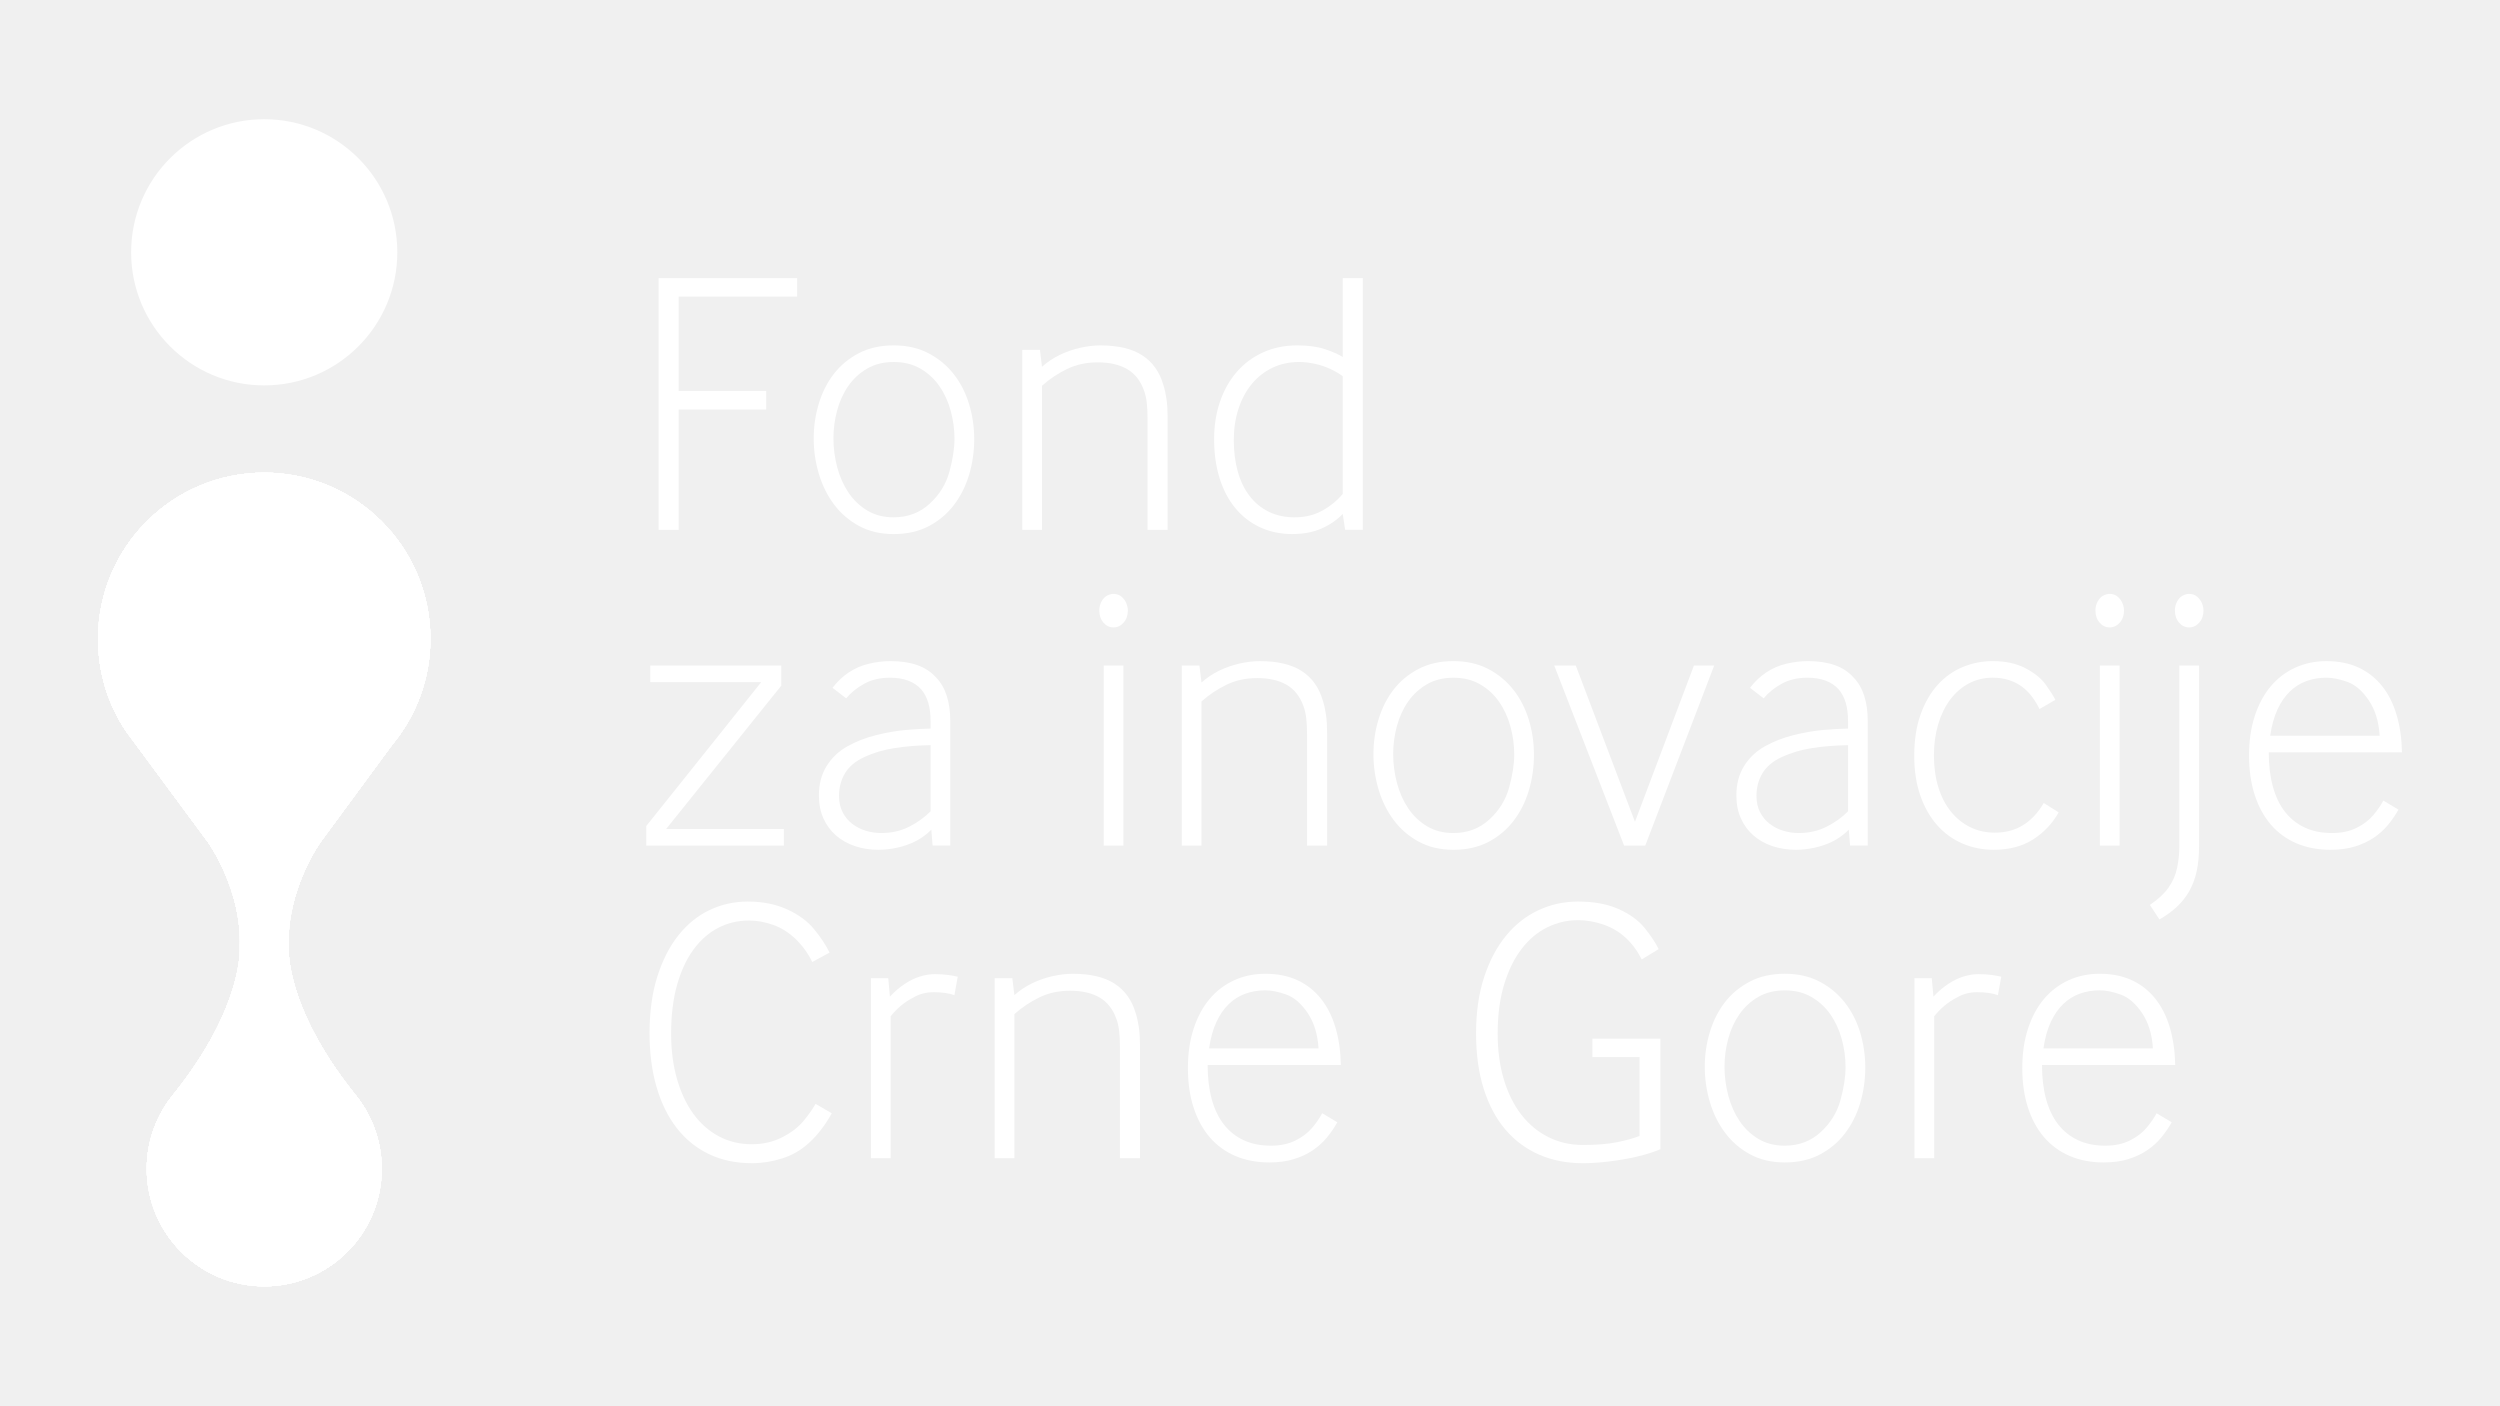
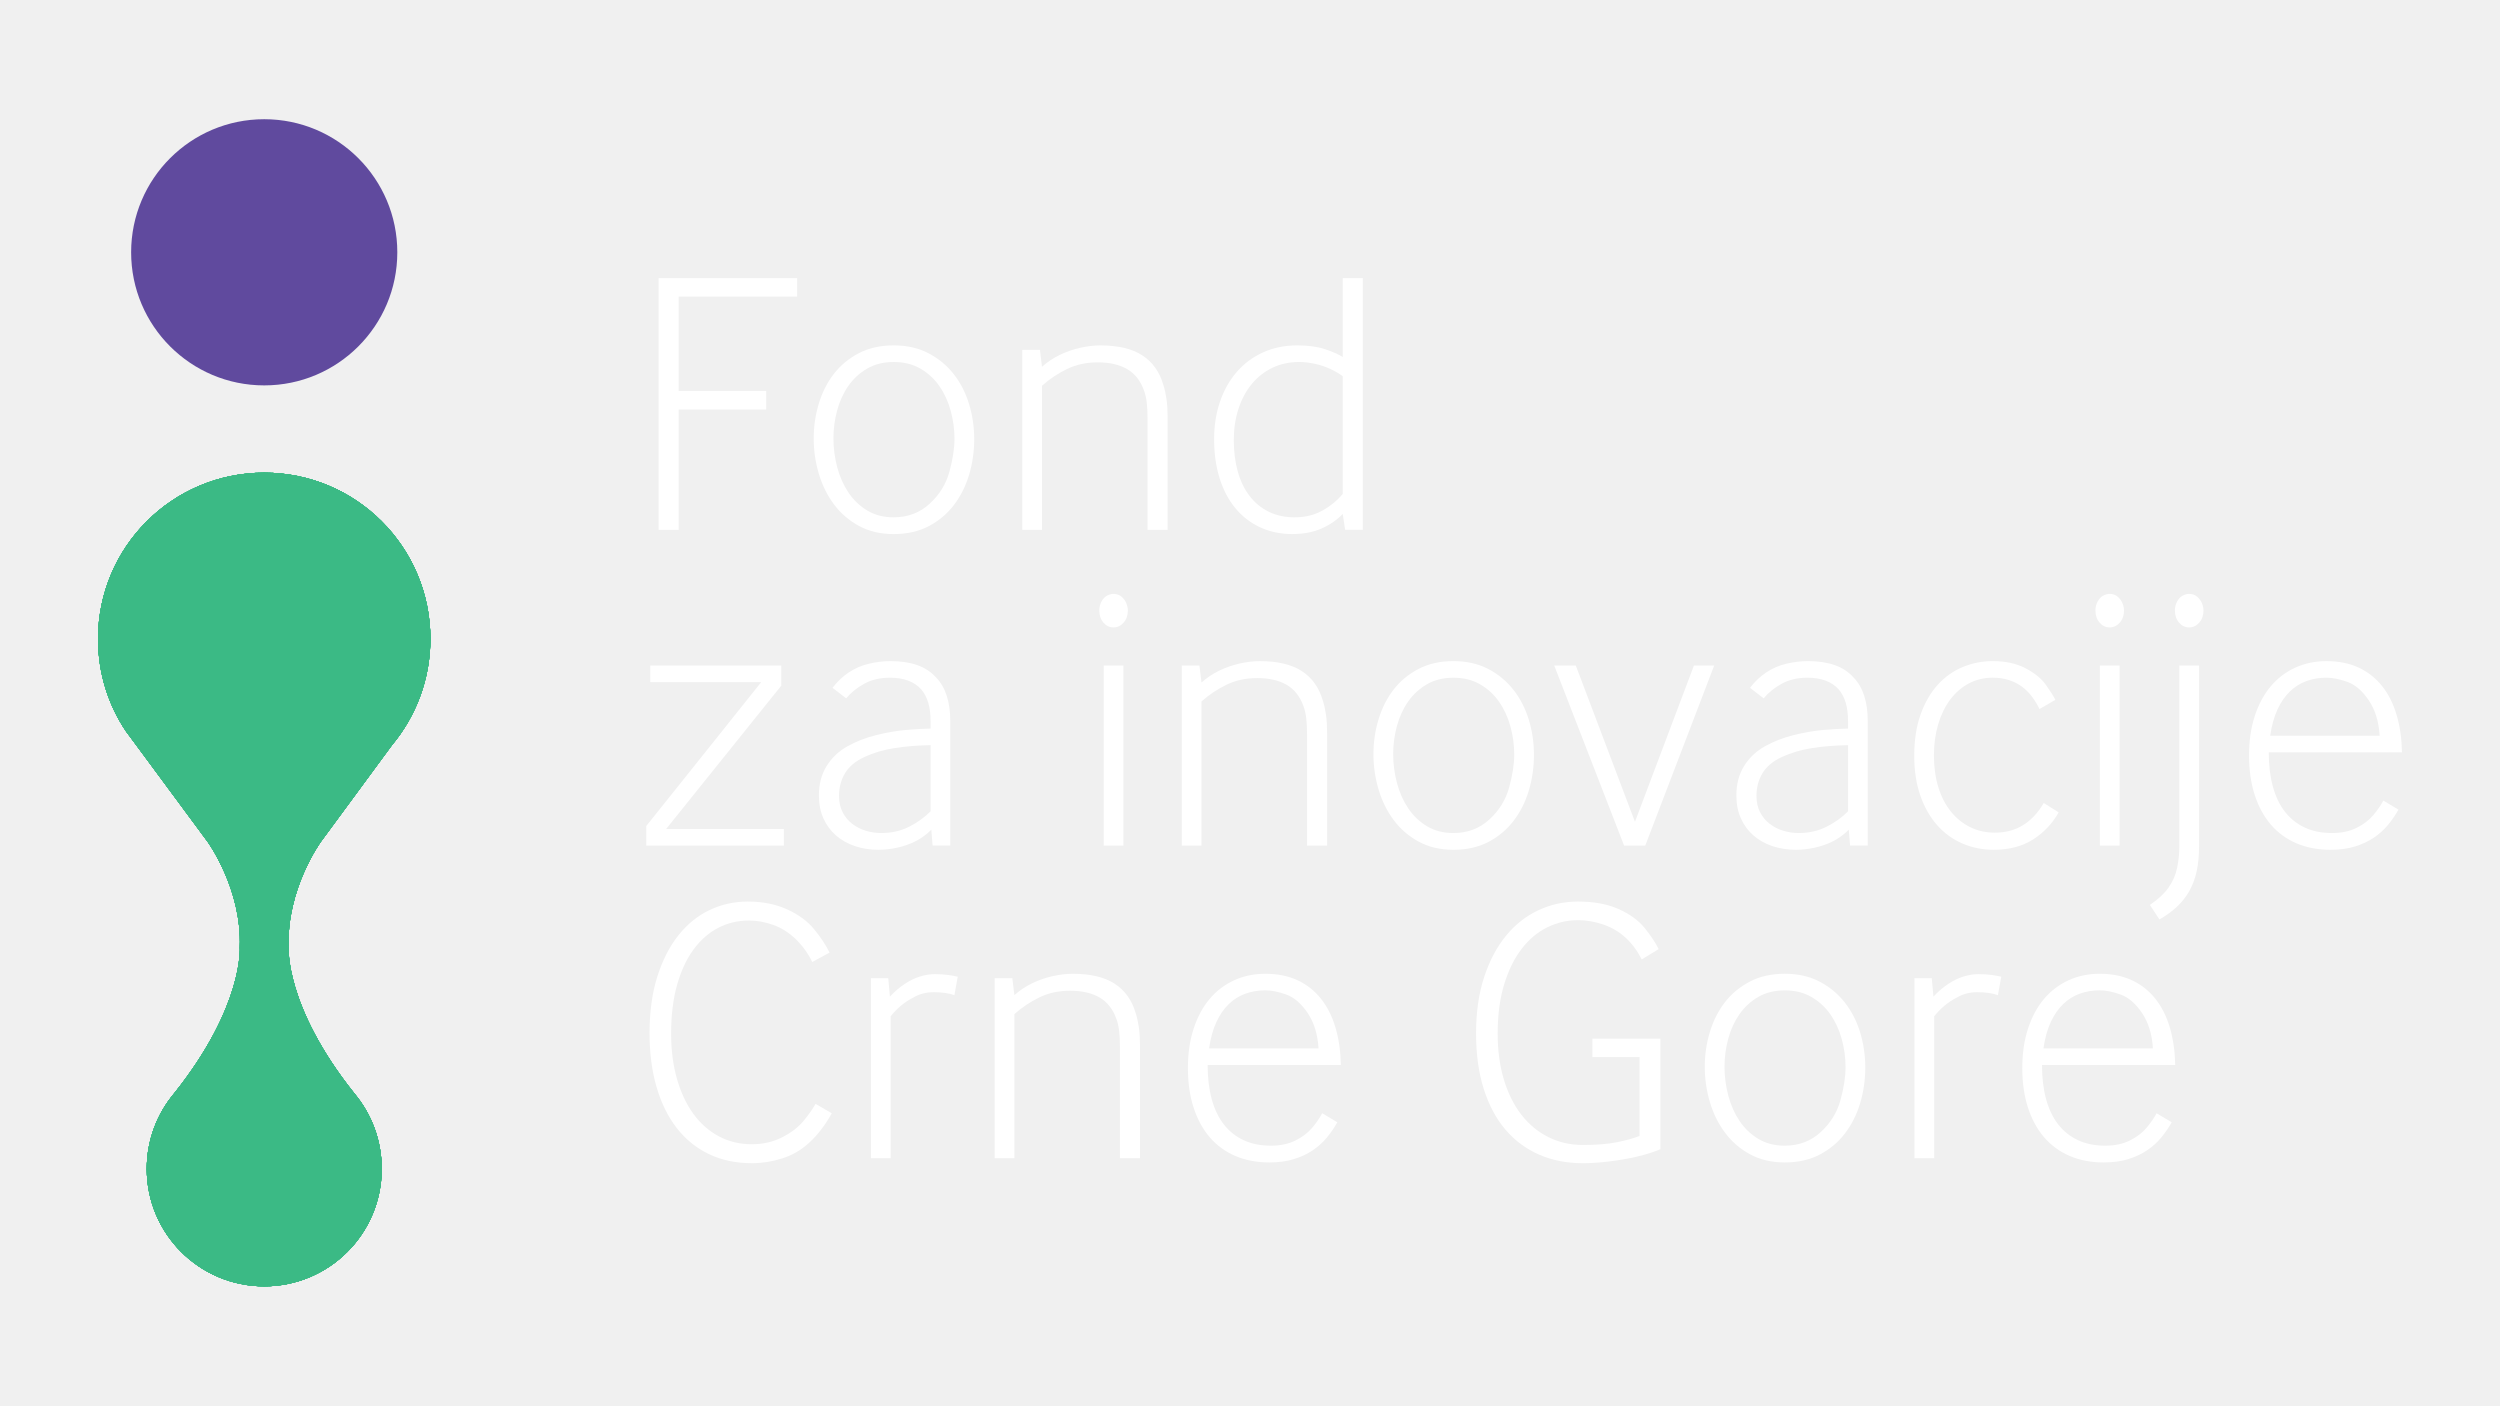
<svg xmlns="http://www.w3.org/2000/svg" id="Layer_1" data-name="Layer 1" viewBox="0 0 1366 768">
  <defs>
    <style>
      .cls-1 {
        fill: #fff;
        stroke-width: 0px;
      }
+       .mark-dot { fill: #604a9e; stroke-width: 0px; }
+       .mark-drop { fill: #3bba85; stroke-width: 0px; }
    </style>
  </defs>
-   <circle class="cls-1" cx="144.37" cy="137.86" r="72.72" />
-   <path class="cls-1" d="m157.74,517.6c-1.32-31.74,17.63-57.75,17.63-57.75l38.78-52.69c13.12-15.74,21.02-35.99,21.02-58.09,0-50.15-40.65-90.8-90.8-90.8s-90.8,40.65-90.8,90.8c0,18.74,5.55,36.06,15.27,50.52l.06.08,1.63,2.2c.59.82,1.18,1.63,1.8,2.43l41.05,55.54s18.95,26.01,17.63,57.75c0,0,2.35,32-35.91,79.92-9.31,11.14-14.92,25.48-14.92,41.14,0,35.46,28.74,64.2,64.2,64.2s64.2-28.74,64.2-64.2c0-15.66-5.61-30-14.92-41.14-38.26-47.92-35.91-79.92-35.91-79.92Z" />
-   <path class="cls-1" d="m157.74,517.6c-1.32-31.74,17.63-57.75,17.63-57.75l38.78-52.69c13.12-15.74,21.02-35.99,21.02-58.09,0-50.15-40.65-90.8-90.8-90.8s-90.8,40.65-90.8,90.8c0,18.74,5.55,36.06,15.27,50.52l.06.08,1.63,2.2c.59.82,1.18,1.63,1.8,2.43l41.05,55.54s18.95,26.01,17.63,57.75c0,0,2.35,32-35.91,79.92-9.31,11.14-14.92,25.48-14.92,41.14,0,35.46,28.74,64.2,64.2,64.2s64.2-28.74,64.2-64.2c0-15.66-5.61-30-14.92-41.14-38.26-47.92-35.91-79.92-35.91-79.92Z" />
-   <path class="cls-1" d="m157.74,517.6c-1.32-31.74,17.63-57.75,17.63-57.75l38.78-52.69c13.12-15.74,21.02-35.99,21.02-58.09,0-50.15-40.65-90.8-90.8-90.8s-90.8,40.65-90.8,90.8c0,18.74,5.55,36.06,15.27,50.52l.06.08,1.63,2.2c.59.82,1.18,1.63,1.8,2.43l41.05,55.54s18.95,26.01,17.63,57.75c0,0,2.35,32-35.91,79.92-9.31,11.14-14.92,25.48-14.92,41.14,0,35.46,28.74,64.2,64.2,64.2s64.2-28.74,64.2-64.2c0-15.66-5.61-30-14.92-41.14-38.26-47.92-35.91-79.92-35.91-79.92Z" />
-   <path class="cls-1" d="m157.74,517.6c-1.32-31.74,17.63-57.75,17.63-57.75l38.78-52.69c13.12-15.74,21.02-35.99,21.02-58.09,0-50.15-40.65-90.8-90.8-90.8s-90.8,40.65-90.8,90.8c0,18.74,5.55,36.06,15.27,50.52l.06.08,1.63,2.2c.59.82,1.18,1.63,1.8,2.43l41.05,55.54s18.95,26.01,17.63,57.75c0,0,2.35,32-35.91,79.92-9.31,11.14-14.92,25.48-14.92,41.14,0,35.46,28.74,64.2,64.2,64.2s64.2-28.74,64.2-64.2c0-15.66-5.61-30-14.92-41.14-38.26-47.92-35.91-79.92-35.91-79.92Z" />
-   <path class="cls-1" d="m157.74,517.6c-1.32-31.74,17.63-57.75,17.63-57.75l38.78-52.69c13.12-15.74,21.02-35.99,21.02-58.09,0-50.15-40.65-90.8-90.8-90.8s-90.8,40.65-90.8,90.8c0,18.74,5.55,36.06,15.27,50.52l.06.08,1.63,2.2c.59.82,1.18,1.63,1.8,2.43l41.05,55.54s18.95,26.01,17.63,57.75c0,0,2.35,32-35.91,79.92-9.31,11.14-14.92,25.48-14.92,41.14,0,35.46,28.74,64.2,64.2,64.2s64.2-28.74,64.2-64.2c0-15.66-5.61-30-14.92-41.14-38.26-47.92-35.91-79.92-35.91-79.92Z" />
-   <path class="cls-1" d="m157.74,517.6c-1.32-31.74,17.63-57.75,17.63-57.75l38.78-52.69c13.12-15.74,21.02-35.99,21.02-58.09,0-50.15-40.65-90.8-90.8-90.8s-90.8,40.65-90.8,90.8c0,18.74,5.55,36.06,15.27,50.52l.06.08,1.63,2.2c.59.82,1.18,1.63,1.8,2.43l41.05,55.54s18.95,26.01,17.63,57.75c0,0,2.35,32-35.91,79.92-9.31,11.14-14.92,25.48-14.92,41.14,0,35.46,28.74,64.2,64.2,64.2s64.2-28.74,64.2-64.2c0-15.66-5.61-30-14.92-41.14-38.26-47.92-35.91-79.92-35.91-79.92Z" />
-   <path class="cls-1" d="m157.74,517.6c-1.32-31.74,17.63-57.75,17.63-57.75l38.78-52.69c13.12-15.74,21.02-35.99,21.02-58.09,0-50.15-40.65-90.8-90.8-90.8s-90.8,40.65-90.8,90.8c0,18.74,5.55,36.06,15.27,50.52l.06.08,1.63,2.2c.59.82,1.18,1.63,1.8,2.43l41.05,55.54s18.95,26.01,17.63,57.75c0,0,2.35,32-35.91,79.92-9.31,11.14-14.92,25.48-14.92,41.14,0,35.46,28.74,64.2,64.2,64.2s64.2-28.74,64.2-64.2c0-15.66-5.61-30-14.92-41.14-38.26-47.92-35.91-79.92-35.91-79.92Z" />
-   <path class="cls-1" d="m157.74,517.6c-1.32-31.74,17.63-57.75,17.63-57.75l38.78-52.69c13.12-15.74,21.02-35.99,21.02-58.09,0-50.15-40.65-90.8-90.8-90.8s-90.8,40.65-90.8,90.8c0,18.74,5.55,36.06,15.27,50.52l.06.08,1.63,2.2c.59.82,1.18,1.63,1.8,2.43l41.05,55.54s18.95,26.01,17.63,57.75c0,0,2.35,32-35.91,79.92-9.31,11.14-14.92,25.48-14.92,41.14,0,35.46,28.74,64.2,64.2,64.2s64.2-28.74,64.2-64.2c0-15.66-5.61-30-14.92-41.14-38.26-47.92-35.91-79.92-35.91-79.92Z" />
-   <path class="cls-1" d="m157.74,517.6c-1.32-31.74,17.63-57.75,17.63-57.75l38.78-52.69c13.12-15.74,21.02-35.99,21.02-58.09,0-50.15-40.65-90.8-90.8-90.8s-90.8,40.65-90.8,90.8c0,18.74,5.55,36.06,15.27,50.52l.06.08,1.63,2.2c.59.82,1.18,1.63,1.8,2.43l41.05,55.54s18.95,26.01,17.63,57.75c0,0,2.35,32-35.91,79.92-9.31,11.14-14.92,25.48-14.92,41.14,0,35.46,28.74,64.2,64.2,64.2s64.2-28.74,64.2-64.2c0-15.66-5.61-30-14.92-41.14-38.26-47.92-35.91-79.92-35.91-79.92Z" />
-   <path class="cls-1" d="m157.74,517.6c-1.32-31.74,17.63-57.75,17.63-57.75l38.78-52.69c13.12-15.74,21.02-35.99,21.02-58.09,0-50.15-40.65-90.8-90.8-90.8s-90.8,40.65-90.8,90.8c0,18.74,5.55,36.06,15.27,50.52l.06.08,1.63,2.2c.59.82,1.18,1.63,1.8,2.43l41.05,55.54s18.95,26.01,17.63,57.75c0,0,2.35,32-35.91,79.92-9.31,11.14-14.92,25.48-14.92,41.14,0,35.46,28.74,64.2,64.2,64.2s64.2-28.74,64.2-64.2c0-15.66-5.61-30-14.92-41.14-38.26-47.92-35.91-79.92-35.91-79.92Z" />
+   <circle class="mark-dot" cx="144.37" cy="137.86" r="72.72" />
+   <path class="mark-drop" d="m157.74,517.6c-1.32-31.74,17.63-57.75,17.63-57.75l38.78-52.69c13.12-15.74,21.02-35.99,21.02-58.09,0-50.15-40.65-90.8-90.8-90.8s-90.8,40.65-90.8,90.8c0,18.74,5.55,36.06,15.27,50.52l.06.08,1.63,2.2c.59.82,1.18,1.63,1.8,2.43l41.05,55.54s18.95,26.01,17.63,57.75c0,0,2.35,32-35.91,79.92-9.31,11.14-14.92,25.48-14.92,41.14,0,35.46,28.74,64.2,64.2,64.2s64.2-28.74,64.2-64.2c0-15.66-5.61-30-14.92-41.14-38.26-47.92-35.91-79.92-35.91-79.92Z" />
+   <path class="mark-drop" d="m157.74,517.6c-1.32-31.74,17.63-57.75,17.63-57.75l38.78-52.69c13.12-15.74,21.02-35.99,21.02-58.09,0-50.15-40.65-90.8-90.8-90.8s-90.8,40.65-90.8,90.8c0,18.74,5.55,36.06,15.27,50.52l.06.08,1.63,2.2c.59.82,1.18,1.63,1.8,2.43l41.05,55.54s18.95,26.01,17.63,57.75c0,0,2.35,32-35.91,79.92-9.31,11.14-14.92,25.48-14.92,41.14,0,35.46,28.74,64.2,64.2,64.2s64.2-28.74,64.2-64.2c0-15.66-5.61-30-14.92-41.14-38.26-47.92-35.91-79.92-35.91-79.92Z" />
+   <path class="mark-drop" d="m157.74,517.6c-1.32-31.74,17.63-57.75,17.63-57.75l38.78-52.69c13.12-15.74,21.02-35.99,21.02-58.09,0-50.15-40.65-90.8-90.8-90.8s-90.8,40.65-90.8,90.8c0,18.74,5.55,36.06,15.27,50.52l.06.08,1.63,2.2c.59.82,1.18,1.63,1.8,2.43l41.05,55.54s18.95,26.01,17.63,57.75c0,0,2.35,32-35.91,79.92-9.31,11.14-14.92,25.48-14.92,41.14,0,35.46,28.74,64.2,64.2,64.2s64.2-28.74,64.2-64.2c0-15.66-5.61-30-14.92-41.14-38.26-47.92-35.91-79.92-35.91-79.92Z" />
+   <path class="mark-drop" d="m157.74,517.6c-1.32-31.74,17.63-57.75,17.63-57.75l38.78-52.69c13.12-15.74,21.02-35.99,21.02-58.09,0-50.15-40.65-90.8-90.8-90.8s-90.8,40.65-90.8,90.8c0,18.74,5.55,36.06,15.27,50.52l.06.08,1.63,2.2c.59.82,1.18,1.63,1.8,2.43l41.05,55.54s18.95,26.01,17.63,57.75c0,0,2.35,32-35.91,79.92-9.31,11.14-14.92,25.48-14.92,41.14,0,35.46,28.74,64.2,64.2,64.2s64.2-28.74,64.2-64.2c0-15.66-5.61-30-14.92-41.14-38.26-47.92-35.91-79.92-35.91-79.92Z" />
+   <path class="mark-drop" d="m157.74,517.6c-1.32-31.74,17.63-57.75,17.63-57.75l38.78-52.69c13.12-15.74,21.02-35.99,21.02-58.09,0-50.15-40.65-90.8-90.8-90.8s-90.8,40.65-90.8,90.8c0,18.74,5.55,36.06,15.27,50.52l.06.08,1.63,2.2c.59.82,1.18,1.63,1.8,2.43l41.05,55.54s18.95,26.01,17.63,57.75c0,0,2.35,32-35.91,79.92-9.31,11.14-14.92,25.48-14.92,41.14,0,35.46,28.74,64.2,64.2,64.2s64.2-28.74,64.2-64.2c0-15.66-5.61-30-14.92-41.14-38.26-47.92-35.91-79.92-35.91-79.92Z" />
+   <path class="mark-drop" d="m157.74,517.6c-1.32-31.74,17.63-57.75,17.63-57.75l38.78-52.69c13.12-15.74,21.02-35.99,21.02-58.09,0-50.15-40.65-90.8-90.8-90.8s-90.8,40.65-90.8,90.8c0,18.74,5.55,36.06,15.27,50.52l.06.08,1.63,2.2c.59.82,1.18,1.63,1.8,2.43l41.05,55.54s18.95,26.01,17.63,57.75c0,0,2.35,32-35.91,79.92-9.31,11.14-14.92,25.48-14.92,41.14,0,35.46,28.74,64.2,64.2,64.2s64.2-28.74,64.2-64.2c0-15.66-5.61-30-14.92-41.14-38.26-47.92-35.91-79.92-35.91-79.92Z" />
+   <path class="mark-drop" d="m157.74,517.6c-1.32-31.74,17.63-57.75,17.63-57.75l38.78-52.69c13.12-15.74,21.02-35.99,21.02-58.09,0-50.15-40.65-90.8-90.8-90.8s-90.8,40.65-90.8,90.8c0,18.74,5.55,36.06,15.27,50.52l.06.08,1.63,2.2c.59.82,1.18,1.63,1.8,2.43l41.05,55.54s18.95,26.01,17.63,57.75c0,0,2.35,32-35.91,79.92-9.31,11.14-14.92,25.48-14.92,41.14,0,35.46,28.74,64.2,64.2,64.2s64.2-28.74,64.2-64.2c0-15.66-5.61-30-14.92-41.14-38.26-47.92-35.91-79.92-35.91-79.92Z" />
+   <path class="mark-drop" d="m157.74,517.6c-1.32-31.74,17.63-57.75,17.63-57.75l38.78-52.69c13.12-15.74,21.02-35.99,21.02-58.09,0-50.15-40.65-90.8-90.8-90.8s-90.8,40.65-90.8,90.8c0,18.74,5.55,36.06,15.27,50.52l.06.08,1.63,2.2c.59.82,1.18,1.63,1.8,2.43l41.05,55.54s18.95,26.01,17.63,57.75c0,0,2.35,32-35.91,79.92-9.31,11.14-14.92,25.48-14.92,41.14,0,35.46,28.74,64.2,64.2,64.2s64.2-28.74,64.2-64.2c0-15.66-5.61-30-14.92-41.14-38.26-47.92-35.91-79.92-35.91-79.92Z" />
+   <path class="mark-drop" d="m157.74,517.6c-1.32-31.74,17.63-57.75,17.63-57.75l38.78-52.69c13.12-15.74,21.02-35.99,21.02-58.09,0-50.15-40.65-90.8-90.8-90.8s-90.8,40.65-90.8,90.8c0,18.74,5.55,36.06,15.27,50.52l.06.08,1.63,2.2c.59.82,1.18,1.63,1.8,2.43l41.05,55.54s18.95,26.01,17.63,57.75c0,0,2.35,32-35.91,79.92-9.31,11.14-14.92,25.48-14.92,41.14,0,35.46,28.74,64.2,64.2,64.2s64.2-28.74,64.2-64.2c0-15.66-5.61-30-14.92-41.14-38.26-47.92-35.91-79.92-35.91-79.92Z" />
+   <path class="mark-drop" d="m157.74,517.6c-1.32-31.74,17.63-57.75,17.63-57.75l38.78-52.69c13.12-15.74,21.02-35.99,21.02-58.09,0-50.15-40.65-90.8-90.8-90.8s-90.8,40.65-90.8,90.8c0,18.74,5.55,36.06,15.27,50.52l.06.08,1.63,2.2c.59.82,1.18,1.63,1.8,2.43l41.05,55.54s18.95,26.01,17.63,57.75c0,0,2.35,32-35.91,79.92-9.31,11.14-14.92,25.48-14.92,41.14,0,35.46,28.74,64.2,64.2,64.2s64.2-28.74,64.2-64.2c0-15.66-5.61-30-14.92-41.14-38.26-47.92-35.91-79.92-35.91-79.92Z" />
  <g>
    <path class="cls-1" d="m359.85,289.51v-137.52h75.71v10.07h-64.74v51.55h47.82v10.17h-47.82v65.74h-10.97Z" />
    <path class="cls-1" d="m488.31,291.82c-7.18,0-13.49-1.48-18.93-4.43s-9.98-6.86-13.64-11.73c-3.66-4.87-6.43-10.44-8.31-16.71-1.88-6.28-2.82-12.74-2.82-19.38s.92-12.84,2.77-18.98c1.85-6.14,4.58-11.56,8.21-16.26,3.62-4.7,8.17-8.47,13.64-11.33,5.47-2.85,11.83-4.28,19.08-4.28s13.51,1.43,18.98,4.28c5.47,2.85,10.07,6.64,13.79,11.38,3.73,4.73,6.53,10.19,8.41,16.36,1.88,6.18,2.82,12.58,2.82,19.23s-.94,13.29-2.82,19.53c-1.88,6.24-4.67,11.76-8.36,16.56-3.69,4.8-8.27,8.63-13.74,11.48-5.47,2.85-11.83,4.28-19.08,4.28Zm0-9.16c7.72,0,14.26-2.47,19.63-7.4,5.37-4.93,8.98-10.77,10.82-17.52,1.85-6.75,2.77-12.74,2.77-17.97s-.69-10.27-2.06-15.3c-1.38-5.03-3.44-9.53-6.19-13.49-2.75-3.96-6.21-7.15-10.37-9.56-4.16-2.42-9.03-3.62-14.6-3.62s-10.42,1.21-14.55,3.62c-4.13,2.42-7.55,5.59-10.27,9.51-2.72,3.93-4.75,8.39-6.09,13.39-1.34,5-2.01,10.08-2.01,15.25s.69,10.54,2.06,15.71c1.37,5.17,3.42,9.78,6.14,13.84,2.72,4.06,6.14,7.33,10.27,9.82,4.13,2.48,8.94,3.73,14.45,3.73Z" />
    <path class="cls-1" d="m558.57,289.51v-98.36h9.66l1.11,9.26c2.95-2.62,6.19-4.78,9.72-6.49,3.52-1.71,7.23-3,11.12-3.88,3.89-.87,7.58-1.31,11.07-1.31,9.66,0,17.3,1.81,22.9,5.44,5.6,3.62,9.45,9.03,11.53,16.21.74,2.35,1.31,4.95,1.71,7.8.4,2.85.6,6.16.6,9.92v61.41h-10.97v-60.81c0-3.42-.15-6.38-.45-8.86-.3-2.48-.82-4.7-1.56-6.64-1.88-5.24-4.93-9.08-9.16-11.53-4.23-2.45-9.56-3.67-16.01-3.67s-11.88,1.23-16.91,3.67c-5.03,2.45-9.56,5.49-13.59,9.11v78.73h-10.77Z" />
    <path class="cls-1" d="m706.28,291.82c-6.58,0-12.52-1.24-17.82-3.73-5.3-2.48-9.82-5.99-13.54-10.52-3.73-4.53-6.58-9.98-8.56-16.36-1.98-6.38-2.97-13.46-2.97-21.24,0-7.38,1.07-14.21,3.22-20.49,2.15-6.28,5.2-11.69,9.16-16.26,3.96-4.56,8.74-8.12,14.35-10.67,5.6-2.55,11.83-3.83,18.68-3.83,5.97,0,11.02.69,15.15,2.06,4.13,1.38,7.37,2.8,9.72,4.28v-43.09h10.97v137.52h-9.66l-1.31-8.66c-3.09,3.22-6.91,5.86-11.48,7.9-4.56,2.05-9.87,3.07-15.91,3.07Zm1.21-9.16c5.64,0,10.65-1.22,15.05-3.67,4.4-2.45,8.1-5.49,11.12-9.11v-64.33c-2.01-1.48-4.33-2.82-6.95-4.03s-5.44-2.13-8.46-2.77c-3.02-.64-5.77-.96-8.26-.96-5.44,0-10.35,1.06-14.75,3.17-4.4,2.11-8.15,5.07-11.28,8.86-3.12,3.79-5.54,8.31-7.25,13.54-1.71,5.24-2.57,10.94-2.57,17.12s.74,12.07,2.21,17.27c1.48,5.2,3.64,9.65,6.49,13.34,2.85,3.69,6.34,6.54,10.47,8.56,4.13,2.01,8.84,3.02,14.15,3.02Z" />
    <path class="cls-1" d="m353.11,462.02v-10.67l62.82-78.63h-60.61v-9.06h71.58v10.97l-62.92,78.33h64.33v9.06h-75.21Z" />
    <path class="cls-1" d="m480.08,464.33c-4.63,0-8.94-.67-12.94-2.01-3.99-1.34-7.45-3.29-10.37-5.84-2.92-2.55-5.2-5.65-6.85-9.31-1.65-3.66-2.47-7.84-2.47-12.53,0-6.17,1.39-11.51,4.18-16.01,2.78-4.5,6.54-8.09,11.28-10.77,4.73-2.68,10-4.75,15.81-6.19,5.8-1.44,11.23-2.38,16.26-2.82,5.03-.44,9.53-.69,13.49-.76v-3.93c0-4.03-.44-7.47-1.31-10.32-.87-2.85-2.15-5.25-3.83-7.2-3.83-4.23-9.53-6.34-17.12-6.34-5.37,0-10.05,1.11-14.04,3.32-3.99,2.21-7.27,4.87-9.82,7.95l-7.45-5.74c2.55-3.36,5.5-6.16,8.86-8.41,3.36-2.25,7.05-3.84,11.07-4.78,4.03-.94,7.95-1.41,11.78-1.41,5.5,0,10.34.72,14.5,2.16,4.16,1.44,7.65,3.74,10.47,6.9,5.1,5.3,7.65,13.26,7.65,23.86v67.86h-9.66l-.7-8.66c-2.62,2.62-5.49,4.72-8.61,6.29-3.12,1.58-6.44,2.75-9.97,3.52-3.52.77-6.93,1.16-10.22,1.16Zm1.41-9.16c5.64,0,10.74-1.16,15.3-3.47,4.56-2.32,8.46-5.12,11.68-8.41v-36.14c-7.18.14-13.76.67-19.73,1.61-5.97.94-11.43,2.55-16.36,4.83-4.93,2.28-8.49,5.25-10.67,8.91-2.18,3.66-3.27,7.77-3.27,12.33,0,3.42.65,6.41,1.96,8.96,1.31,2.55,3.05,4.67,5.24,6.34,2.18,1.68,4.65,2.94,7.4,3.78,2.75.84,5.57,1.26,8.46,1.26Z" />
    <path class="cls-1" d="m608.41,342.82c-2.15,0-3.98-.87-5.49-2.62-1.51-1.74-2.27-3.96-2.27-6.64,0-1.81.42-3.47,1.26-4.98.84-1.51,1.86-2.57,3.07-3.17s2.35-.91,3.42-.91c1.74,0,3.22.52,4.43,1.56,1.21,1.04,2.08,2.25,2.62,3.62.54,1.38.81,2.67.81,3.88,0,2.69-.77,4.9-2.32,6.64-1.54,1.75-3.39,2.62-5.54,2.62Zm-5.34,119.2v-98.36h10.77v98.36h-10.77Z" />
    <path class="cls-1" d="m645.72,462.02v-98.36h9.66l1.11,9.26c2.95-2.62,6.19-4.78,9.72-6.49,3.52-1.71,7.23-3,11.12-3.88,3.89-.87,7.58-1.31,11.07-1.31,9.66,0,17.3,1.81,22.9,5.44,5.6,3.62,9.45,9.03,11.53,16.21.74,2.35,1.31,4.95,1.71,7.8.4,2.85.6,6.16.6,9.92v61.41h-10.97v-60.81c0-3.42-.15-6.38-.45-8.86-.3-2.48-.82-4.7-1.56-6.64-1.88-5.24-4.93-9.08-9.16-11.53-4.23-2.45-9.56-3.67-16.01-3.67s-11.88,1.23-16.91,3.67c-5.03,2.45-9.56,5.49-13.59,9.11v78.73h-10.77Z" />
    <path class="cls-1" d="m794.15,464.33c-7.18,0-13.49-1.48-18.93-4.43-5.44-2.95-9.98-6.86-13.64-11.73-3.66-4.87-6.43-10.44-8.31-16.71-1.88-6.28-2.82-12.74-2.82-19.38s.92-12.84,2.77-18.98c1.85-6.14,4.58-11.56,8.21-16.26,3.62-4.7,8.17-8.47,13.64-11.33,5.47-2.85,11.83-4.28,19.08-4.28s13.51,1.43,18.98,4.28c5.47,2.85,10.07,6.64,13.79,11.38,3.73,4.73,6.53,10.19,8.41,16.36,1.88,6.18,2.82,12.58,2.82,19.23s-.94,13.29-2.82,19.53c-1.88,6.24-4.67,11.76-8.36,16.56-3.69,4.8-8.27,8.63-13.74,11.48-5.47,2.85-11.83,4.28-19.08,4.28Zm0-9.16c7.72,0,14.26-2.47,19.63-7.4,5.37-4.93,8.98-10.77,10.82-17.52,1.85-6.75,2.77-12.74,2.77-17.97s-.69-10.27-2.06-15.3c-1.38-5.03-3.44-9.53-6.19-13.49-2.75-3.96-6.21-7.15-10.37-9.56-4.16-2.42-9.03-3.62-14.6-3.62s-10.42,1.21-14.55,3.62c-4.13,2.42-7.55,5.59-10.27,9.51-2.72,3.93-4.75,8.39-6.09,13.39-1.34,5-2.01,10.08-2.01,15.25s.69,10.54,2.06,15.71c1.37,5.17,3.42,9.78,6.14,13.84,2.72,4.06,6.14,7.33,10.27,9.82,4.13,2.48,8.94,3.73,14.45,3.73Z" />
    <path class="cls-1" d="m887.4,462.02l-38.16-98.36h11.78l32.32,85.37,32.22-85.37h11.07l-37.65,98.36h-11.58Z" />
    <path class="cls-1" d="m981.38,464.33c-4.63,0-8.94-.67-12.94-2.01-3.99-1.34-7.45-3.29-10.37-5.84-2.92-2.55-5.2-5.65-6.85-9.31-1.65-3.66-2.47-7.84-2.47-12.53,0-6.17,1.39-11.51,4.18-16.01,2.78-4.5,6.54-8.09,11.28-10.77,4.73-2.68,10-4.75,15.81-6.19,5.8-1.44,11.23-2.38,16.26-2.82,5.03-.44,9.53-.69,13.49-.76v-3.93c0-4.03-.44-7.47-1.31-10.32-.87-2.85-2.15-5.25-3.83-7.2-3.83-4.23-9.53-6.34-17.11-6.34-5.37,0-10.05,1.11-14.04,3.32-3.99,2.21-7.27,4.87-9.82,7.95l-7.45-5.74c2.55-3.36,5.5-6.16,8.86-8.41,3.36-2.25,7.05-3.84,11.07-4.78,4.03-.94,7.95-1.41,11.78-1.41,5.5,0,10.34.72,14.5,2.16,4.16,1.44,7.65,3.74,10.47,6.9,5.1,5.3,7.65,13.26,7.65,23.86v67.86h-9.66l-.7-8.66c-2.62,2.62-5.49,4.72-8.61,6.29-3.12,1.58-6.44,2.75-9.97,3.52-3.52.77-6.93,1.16-10.22,1.16Zm1.41-9.16c5.64,0,10.74-1.16,15.3-3.47,4.56-2.32,8.46-5.12,11.68-8.41v-36.14c-7.18.14-13.76.67-19.73,1.61-5.97.94-11.43,2.55-16.36,4.83-4.93,2.28-8.49,5.25-10.67,8.91-2.18,3.66-3.27,7.77-3.27,12.33,0,3.42.65,6.41,1.96,8.96,1.31,2.55,3.05,4.67,5.24,6.34,2.18,1.68,4.65,2.94,7.4,3.78,2.75.84,5.57,1.26,8.46,1.26Z" />
    <path class="cls-1" d="m1089.43,464.33c-6.11,0-11.81-1.14-17.12-3.42-5.3-2.28-9.9-5.6-13.79-9.97-3.89-4.36-6.96-9.73-9.21-16.11-2.25-6.38-3.37-13.66-3.37-21.85,0-8.59,1.16-16.12,3.47-22.6,2.32-6.48,5.44-11.88,9.36-16.21,3.93-4.33,8.49-7.57,13.69-9.72,5.2-2.15,10.65-3.22,16.36-3.22,6.98,0,12.94,1.29,17.87,3.88,4.93,2.58,8.59,5.52,10.97,8.81,2.38,3.29,4.18,6.11,5.39,8.46l-8.66,5.03c-1.21-2.48-2.62-4.78-4.23-6.9-1.61-2.11-3.46-3.93-5.54-5.44-2.08-1.51-4.43-2.68-7.05-3.52-2.62-.84-5.54-1.26-8.76-1.26-4.77,0-9.13,1.06-13.09,3.17-3.96,2.11-7.35,5.07-10.17,8.86-2.82,3.79-5,8.29-6.54,13.49-1.54,5.2-2.32,10.86-2.32,16.96s.81,12.17,2.42,17.37c1.61,5.2,3.89,9.63,6.85,13.29,2.95,3.66,6.46,6.49,10.52,8.51,4.06,2.01,8.57,3.02,13.54,3.02,5.91,0,11.07-1.39,15.5-4.18,4.43-2.78,8.15-6.8,11.18-12.03l8.15,5.13c-3.42,6.11-8.09,11.04-13.99,14.8-5.91,3.76-13.05,5.64-21.44,5.64Z" />
    <path class="cls-1" d="m1152.71,342.82c-2.15,0-3.98-.87-5.49-2.62-1.51-1.74-2.27-3.96-2.27-6.64,0-1.81.42-3.47,1.26-4.98.84-1.51,1.86-2.57,3.07-3.17s2.35-.91,3.42-.91c1.74,0,3.22.52,4.43,1.56,1.21,1.04,2.08,2.25,2.62,3.62.54,1.38.81,2.67.81,3.88,0,2.69-.77,4.9-2.32,6.64-1.54,1.75-3.39,2.62-5.54,2.62Zm-5.34,119.2v-98.36h10.77v98.36h-10.77Z" />
    <path class="cls-1" d="m1179.92,502.39l-5.24-7.95c4.43-2.95,7.82-6.09,10.17-9.41,2.35-3.32,3.93-6.95,4.73-10.87.81-3.93,1.21-7.77,1.21-11.53v-98.97h10.77v98.97c0,5.1-.45,9.66-1.36,13.69-.91,4.03-2.27,7.62-4.08,10.77-1.81,3.15-4.06,5.97-6.75,8.46-2.68,2.48-5.84,4.76-9.46,6.85Zm16.21-159.57c-2.15,0-3.98-.87-5.49-2.62-1.51-1.74-2.27-3.96-2.27-6.64,0-1.81.42-3.47,1.26-4.98.84-1.51,1.86-2.57,3.07-3.17s2.35-.91,3.42-.91c1.74,0,3.22.52,4.43,1.56,1.21,1.04,2.08,2.25,2.62,3.62.54,1.38.81,2.67.81,3.88,0,2.69-.77,4.9-2.32,6.64-1.54,1.75-3.39,2.62-5.54,2.62Z" />
    <path class="cls-1" d="m1273.37,464.33c-6.85,0-13.02-1.18-18.52-3.52-5.5-2.35-10.17-5.74-13.99-10.17-3.83-4.43-6.78-9.83-8.86-16.21-2.08-6.38-3.12-13.59-3.12-21.65s1.04-15.17,3.12-21.54c2.08-6.38,4.98-11.78,8.71-16.21,3.73-4.43,8.19-7.84,13.39-10.22,5.2-2.38,10.89-3.57,17.06-3.57,6.71,0,12.6,1.19,17.67,3.57,5.07,2.38,9.33,5.76,12.79,10.12,3.46,4.36,6.09,9.61,7.9,15.76,1.81,6.14,2.78,12.94,2.92,20.39h-72.79c0,6.91.74,13.11,2.21,18.57,1.48,5.47,3.67,10.08,6.59,13.84,2.92,3.76,6.53,6.64,10.82,8.66,4.29,2.01,9.3,3.02,15,3.02,5.1,0,9.55-.94,13.34-2.82,3.79-1.88,6.85-4.19,9.16-6.95,2.32-2.75,4.14-5.4,5.49-7.95l8.26,4.93c-1.61,2.89-3.51,5.66-5.69,8.31-2.18,2.65-4.77,4.98-7.75,7-2.99,2.01-6.43,3.62-10.32,4.83-3.89,1.21-8.36,1.81-13.39,1.81Zm-32.92-62.32h59.8c-.47-7.72-2.45-14.16-5.94-19.33-3.49-5.17-7.37-8.52-11.63-10.07-4.26-1.54-8.1-2.32-11.53-2.32-3.83,0-7.43.6-10.82,1.81-3.39,1.21-6.43,3.11-9.11,5.69-2.69,2.58-4.95,5.87-6.8,9.87-1.85,3.99-3.17,8.78-3.98,14.35Z" />
    <path class="cls-1" d="m410.79,635.57c-8.73,0-16.55-1.66-23.46-4.98-6.91-3.32-12.77-8.07-17.57-14.25-4.8-6.17-8.47-13.64-11.02-22.4-2.55-8.76-3.83-18.54-3.83-29.35,0-11.68,1.41-21.98,4.23-30.91,2.82-8.93,6.64-16.44,11.48-22.55,4.83-6.11,10.5-10.72,17.01-13.84,6.51-3.12,13.49-4.68,20.94-4.68,8.05,0,15.2,1.41,21.44,4.23,6.24,2.82,11.19,6.46,14.85,10.92,3.66,4.46,6.46,8.71,8.41,12.74l-9.46,5.13c-2.28-4.7-5.27-8.84-8.96-12.43-3.69-3.59-7.79-6.19-12.28-7.8-4.5-1.61-8.96-2.42-13.39-2.42-6.04,0-11.65,1.34-16.81,4.03-5.17,2.69-9.66,6.64-13.49,11.88s-6.81,11.7-8.96,19.38c-2.15,7.69-3.22,16.53-3.22,26.53,0,8.99,1.06,17.2,3.17,24.62,2.11,7.42,5.08,13.78,8.91,19.08,3.83,5.3,8.46,9.41,13.89,12.33,5.44,2.92,11.48,4.38,18.12,4.38,6.11,0,11.63-1.26,16.56-3.78,4.93-2.52,8.79-5.45,11.58-8.81,2.78-3.36,5.02-6.51,6.69-9.46l8.86,5.13c-3.49,6.31-7.48,11.56-11.98,15.76-4.5,4.2-9.53,7.17-15.1,8.91-5.57,1.74-11.11,2.62-16.61,2.62Z" />
    <path class="cls-1" d="m475.88,632.85v-98.36h9.46l.91,10.07c2.55-2.75,5.25-5.07,8.1-6.95,2.85-1.88,5.67-3.24,8.46-4.08,2.78-.84,5.42-1.26,7.9-1.26,2.75,0,5.2.15,7.35.45,2.15.3,3.89.62,5.24.96l-1.81,10.07c-3.02-1.07-6.81-1.61-11.38-1.61-4.09,0-7.79.97-11.07,2.92-2.42,1.21-4.68,2.7-6.8,4.48-2.11,1.78-3.98,3.71-5.59,5.79v77.52h-10.77Z" />
    <path class="cls-1" d="m543.48,632.85v-98.36h9.66l1.11,9.26c2.95-2.62,6.19-4.78,9.72-6.49,3.52-1.71,7.23-3,11.12-3.88,3.89-.87,7.58-1.31,11.07-1.31,9.66,0,17.3,1.81,22.9,5.44,5.6,3.62,9.45,9.03,11.53,16.21.74,2.35,1.31,4.95,1.71,7.8.4,2.85.6,6.16.6,9.92v61.41h-10.97v-60.81c0-3.42-.15-6.38-.45-8.86-.3-2.48-.82-4.7-1.56-6.64-1.88-5.24-4.93-9.08-9.16-11.53-4.23-2.45-9.56-3.67-16.01-3.67s-11.88,1.23-16.91,3.67c-5.03,2.45-9.56,5.49-13.59,9.11v78.73h-10.77Z" />
    <path class="cls-1" d="m693.57,635.16c-6.85,0-13.02-1.18-18.52-3.52-5.5-2.35-10.17-5.74-13.99-10.17s-6.78-9.83-8.86-16.21c-2.08-6.38-3.12-13.59-3.12-21.65s1.04-15.17,3.12-21.54c2.08-6.38,4.98-11.78,8.71-16.21,3.73-4.43,8.19-7.84,13.39-10.22,5.2-2.38,10.89-3.57,17.06-3.57,6.71,0,12.6,1.19,17.67,3.57,5.07,2.38,9.33,5.76,12.79,10.12,3.46,4.36,6.09,9.61,7.9,15.76,1.81,6.14,2.78,12.94,2.92,20.39h-72.79c0,6.91.74,13.11,2.21,18.57,1.48,5.47,3.67,10.08,6.59,13.84,2.92,3.76,6.53,6.64,10.82,8.66,4.29,2.01,9.3,3.02,15,3.02,5.1,0,9.55-.94,13.34-2.82,3.79-1.88,6.85-4.19,9.16-6.95,2.32-2.75,4.14-5.4,5.49-7.95l8.26,4.93c-1.61,2.89-3.51,5.66-5.69,8.31-2.18,2.65-4.77,4.98-7.75,7-2.99,2.01-6.43,3.62-10.32,4.83-3.89,1.21-8.36,1.81-13.39,1.81Zm-32.92-62.32h59.8c-.47-7.72-2.45-14.16-5.94-19.33-3.49-5.17-7.37-8.52-11.63-10.07-4.26-1.54-8.1-2.32-11.53-2.32-3.83,0-7.43.6-10.82,1.81-3.39,1.21-6.43,3.11-9.11,5.69-2.69,2.58-4.95,5.87-6.8,9.87-1.85,3.99-3.17,8.78-3.98,14.35Z" />
    <path class="cls-1" d="m864.71,635.57c-8.59,0-16.46-1.54-23.61-4.63-7.15-3.09-13.29-7.62-18.42-13.59-5.13-5.97-9.11-13.39-11.93-22.25-2.82-8.86-4.23-19.03-4.23-30.51s1.48-21.8,4.43-30.76c2.95-8.96,6.95-16.49,11.98-22.6,5.03-6.11,10.92-10.74,17.67-13.89,6.75-3.15,13.94-4.73,21.6-4.73,8.66,0,16.04,1.36,22.15,4.08,6.11,2.72,10.84,6.14,14.2,10.27,3.36,4.13,5.94,8,7.75,11.63l-9.26,5.64c-2.42-4.76-5.37-8.74-8.86-11.93-3.49-3.19-7.55-5.57-12.18-7.15-4.63-1.58-9.23-2.37-13.79-2.37-5.84,0-11.41,1.29-16.71,3.88-5.3,2.58-9.97,6.48-13.99,11.68-4.03,5.2-7.23,11.68-9.61,19.43-2.38,7.75-3.57,16.76-3.57,27.03,0,9.2,1.12,17.54,3.37,25.02,2.25,7.48,5.42,13.88,9.51,19.18,4.09,5.3,9.01,9.4,14.75,12.28,5.74,2.89,12.06,4.33,18.98,4.33,7.45,0,13.66-.5,18.63-1.51,4.97-1.01,9.06-2.15,12.28-3.42v-43.09h-25.77v-10.07h37.15v60.41c-3.62,1.54-7.87,2.89-12.74,4.03-4.87,1.14-9.97,2.03-15.3,2.67-5.34.64-10.15.96-14.45.96Z" />
    <path class="cls-1" d="m975.19,635.16c-7.18,0-13.49-1.48-18.93-4.43s-9.98-6.86-13.64-11.73c-3.66-4.87-6.43-10.44-8.31-16.71-1.88-6.28-2.82-12.74-2.82-19.38s.92-12.84,2.77-18.98c1.85-6.14,4.58-11.56,8.21-16.26,3.62-4.7,8.17-8.47,13.64-11.33,5.47-2.85,11.83-4.28,19.08-4.28s13.51,1.43,18.98,4.28c5.47,2.85,10.07,6.64,13.79,11.38,3.73,4.73,6.53,10.19,8.41,16.36,1.88,6.18,2.82,12.58,2.82,19.23s-.94,13.29-2.82,19.53c-1.88,6.24-4.67,11.76-8.36,16.56-3.69,4.8-8.27,8.63-13.74,11.48-5.47,2.85-11.83,4.28-19.08,4.28Zm0-9.16c7.72,0,14.26-2.47,19.63-7.4,5.37-4.93,8.98-10.77,10.82-17.52,1.85-6.75,2.77-12.74,2.77-17.97s-.69-10.27-2.06-15.3c-1.38-5.03-3.44-9.53-6.19-13.49-2.75-3.96-6.21-7.15-10.37-9.56-4.16-2.42-9.03-3.62-14.6-3.62s-10.42,1.21-14.55,3.62c-4.13,2.42-7.55,5.59-10.27,9.51-2.72,3.93-4.75,8.39-6.09,13.39-1.34,5-2.01,10.08-2.01,15.25s.69,10.54,2.06,15.71c1.37,5.17,3.42,9.78,6.14,13.84,2.72,4.06,6.14,7.33,10.27,9.82,4.13,2.48,8.94,3.73,14.45,3.73Z" />
    <path class="cls-1" d="m1046.06,632.85v-98.36h9.46l.91,10.07c2.55-2.75,5.25-5.07,8.1-6.95,2.85-1.88,5.67-3.24,8.46-4.08,2.78-.84,5.42-1.26,7.9-1.26,2.75,0,5.2.15,7.35.45,2.15.3,3.89.62,5.24.96l-1.81,10.07c-3.02-1.07-6.81-1.61-11.38-1.61-4.09,0-7.79.97-11.07,2.92-2.42,1.21-4.68,2.7-6.8,4.48-2.11,1.78-3.98,3.71-5.59,5.79v77.52h-10.77Z" />
    <path class="cls-1" d="m1149.47,635.16c-6.85,0-13.02-1.18-18.52-3.52-5.5-2.35-10.17-5.74-13.99-10.17-3.83-4.43-6.78-9.83-8.86-16.21-2.08-6.38-3.12-13.59-3.12-21.65s1.04-15.17,3.12-21.54c2.08-6.38,4.98-11.78,8.71-16.21,3.73-4.43,8.19-7.84,13.39-10.22,5.2-2.38,10.89-3.57,17.06-3.57,6.71,0,12.6,1.19,17.67,3.57,5.07,2.38,9.33,5.76,12.79,10.12,3.46,4.36,6.09,9.61,7.9,15.76,1.81,6.14,2.78,12.94,2.92,20.39h-72.79c0,6.91.74,13.11,2.21,18.57,1.48,5.47,3.67,10.08,6.59,13.84,2.92,3.76,6.53,6.64,10.82,8.66,4.29,2.01,9.3,3.02,15,3.02,5.1,0,9.55-.94,13.34-2.82,3.79-1.88,6.85-4.19,9.16-6.95,2.32-2.75,4.14-5.4,5.49-7.95l8.26,4.93c-1.61,2.89-3.51,5.66-5.69,8.31-2.18,2.65-4.77,4.98-7.75,7-2.99,2.01-6.43,3.62-10.32,4.83-3.89,1.21-8.36,1.81-13.39,1.81Zm-32.92-62.32h59.8c-.47-7.72-2.45-14.16-5.94-19.33-3.49-5.17-7.37-8.52-11.63-10.07-4.26-1.54-8.1-2.32-11.53-2.32-3.83,0-7.43.6-10.82,1.81-3.39,1.21-6.43,3.11-9.11,5.69-2.69,2.58-4.95,5.87-6.8,9.87-1.85,3.99-3.17,8.78-3.98,14.35Z" />
  </g>
</svg>
